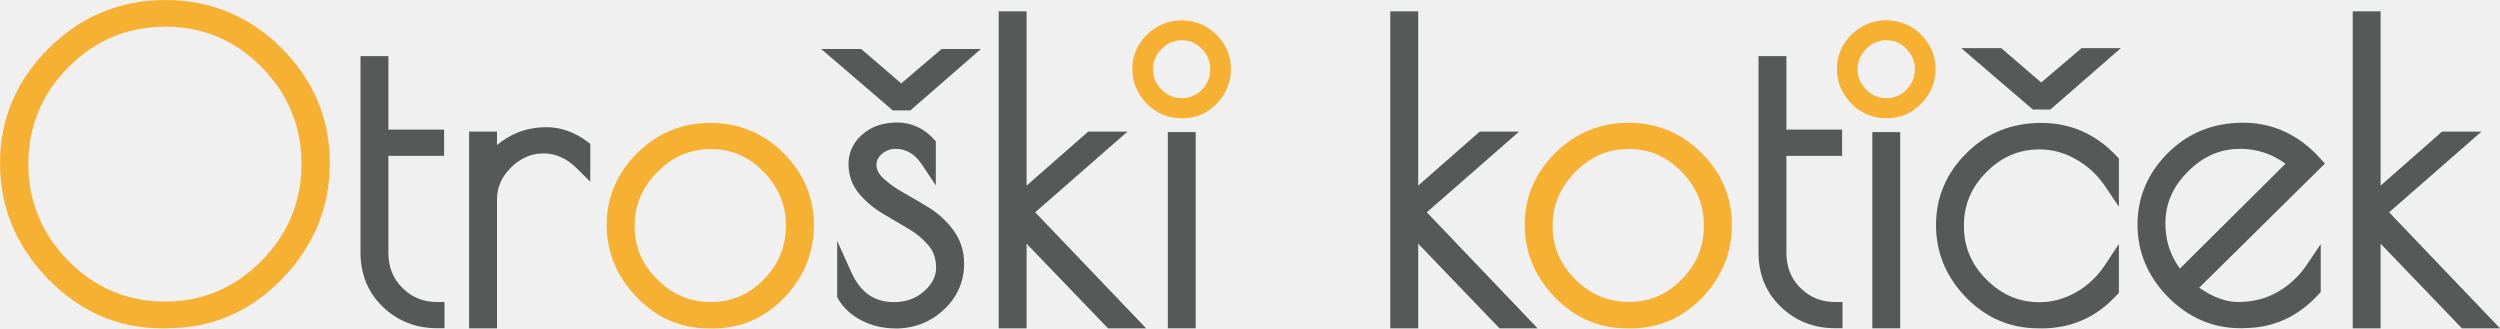
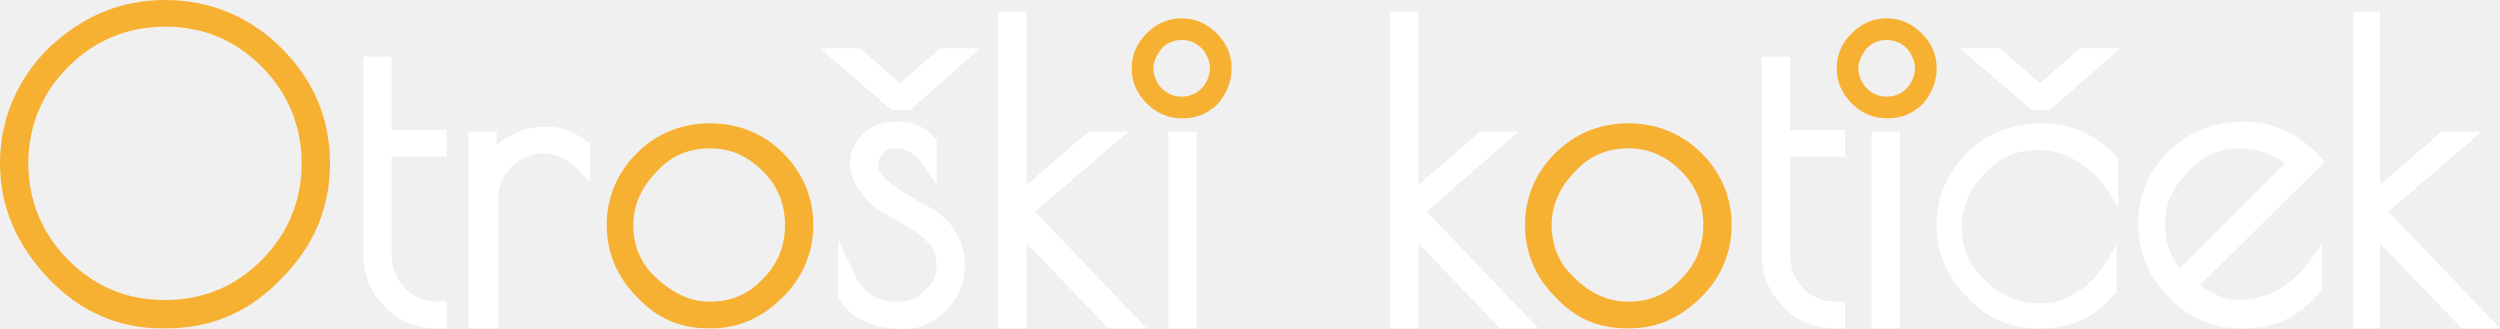
- <svg xmlns="http://www.w3.org/2000/svg" id="Layer_1" data-name="Layer 1" viewBox="0 0 250 32.84">
+ <svg xmlns="http://www.w3.org/2000/svg" id="Layer_1" version="1.1" viewBox="0 0 150 19.7">
  <defs>
    <style>
-       .cls-1 {
-         fill: #575858;
+       .st0 {
+         fill: #f7b132;
      }

-       .cls-2 {
-         fill: #f7b132;
+       .st1 {
+         fill: #fff;
      }
    </style>
  </defs>
  <g>
-     <path class="cls-1" d="M43.7,30.94v1.13c-1.91,0-3.54-.64-4.88-1.92-1.35-1.28-2.02-2.91-2.02-4.9V6.36h1.29v7.35h5.57v1.13h-5.57v10.41c0,1.64.54,3,1.63,4.08,1.09,1.08,2.42,1.61,3.98,1.61Z" />
-     <path class="cls-1" d="M44.45,32.82h-.75c-2.1,0-3.92-.71-5.4-2.12-1.49-1.42-2.25-3.25-2.25-5.45V5.61h2.79v7.35h5.57v2.63h-5.57v9.67c0,1.45.46,2.61,1.41,3.54.95.94,2.08,1.4,3.45,1.4h.75v2.63Z" />
+     <path class="st1" d="M26.2,18.6v.7c-1.1,0-2.1-.4-2.9-1.2-.8-.8-1.2-1.7-1.2-2.9V3.8h.8v4.4h3.3v.7h-3.3v6.2c0,1,.3,1.8,1,2.4s1.5,1,2.4,1Z" />
+     <path class="st1" d="M26.7,19.7h-.4c-1.3,0-2.4-.4-3.2-1.3-.9-.9-1.3-1.9-1.3-3.3V3.4h1.7v4.4h3.3v1.6h-3.3v5.8c0,.9.3,1.6.8,2.1.6.6,1.2.8,2.1.8h.4v1.6h0Z" />
  </g>
  <g>
-     <path class="cls-1" d="M54.36,14.6c-1.43,0-2.68.54-3.77,1.61-1.09,1.08-1.63,2.33-1.63,3.75v12.11h-1.29V13.91h1.29v2.7c.48-.91,1.24-1.67,2.26-2.26,1.02-.59,2.17-.89,3.43-.89s2.48.43,3.63,1.29v1.61c-1.18-1.18-2.49-1.78-3.92-1.78Z" />
-     <path class="cls-1" d="M49.7,32.83h-2.79V13.16h2.79v1.35c.34-.29.72-.56,1.14-.8,1.13-.66,2.41-.99,3.81-.99s2.8.48,4.08,1.44l.3.22v3.8l-1.28-1.28c-1.05-1.05-2.16-1.56-3.39-1.56s-2.3.46-3.25,1.4c-.95.94-1.41,1.99-1.41,3.22v12.86Z" />
+     <path class="st1" d="M32.6,8.8c-.9,0-1.6.3-2.3,1-.7.6-1,1.4-1,2.2v7.3h-.8v-10.9h.8v1.6c.3-.5.7-1,1.4-1.4.6-.4,1.3-.5,2.1-.5s1.5.3,2.2.8v1c-.7-.7-1.5-1.1-2.4-1.1h0Z" />
+     <path class="st1" d="M29.8,19.7h-1.7V7.9h1.7v.8c.2-.2.4-.3.7-.5.7-.4,1.4-.6,2.3-.6s1.7.3,2.4.9h.2v2.4l-.8-.8c-.6-.6-1.3-.9-2-.9s-1.4.3-1.9.8c-.6.6-.8,1.2-.8,1.9v7.7h0Z" />
  </g>
  <g>
-     <path class="cls-1" d="M96.1,5.65l-5.33,4.64h-1.21l-5.41-4.64h1.7l4.28,3.67,4.32-3.67h1.66ZM89.56,14.12c-.7,0-1.32.23-1.86.69-.54.46-.81,1.02-.81,1.7s.3,1.29.91,1.86c.61.57,1.33,1.08,2.18,1.55.85.47,1.7.98,2.56,1.51.86.54,1.59,1.23,2.2,2.06.61.83.91,1.79.91,2.87,0,1.59-.6,2.94-1.8,4.06-1.2,1.12-2.64,1.68-4.34,1.68-1.08,0-2.08-.24-3.01-.71-.93-.47-1.61-1.1-2.04-1.88v-1.94c1.02,2.26,2.66,3.39,4.92,3.39,1.4,0,2.58-.43,3.53-1.29.96-.86,1.43-1.82,1.43-2.89s-.3-1.96-.91-2.68c-.61-.73-1.34-1.35-2.2-1.86-.86-.51-1.72-1.02-2.56-1.51-.85-.5-1.57-1.1-2.18-1.82-.61-.71-.91-1.55-.91-2.5s.38-1.76,1.15-2.42c.77-.66,1.76-.99,2.97-.99s2.25.47,3.11,1.41v1.66c-.86-1.29-1.95-1.94-3.27-1.94Z" />
-     <path class="cls-1" d="M89.52,32.84c-1.19,0-2.32-.26-3.35-.79-1.06-.54-1.85-1.27-2.36-2.18l-.09-.17v-5.61l1.43,3.17c.9,1.99,2.29,2.95,4.24,2.95,1.22,0,2.21-.36,3.03-1.1.8-.72,1.19-1.48,1.19-2.33,0-.89-.24-1.61-.73-2.2-.55-.66-1.22-1.23-2.01-1.69-.86-.51-1.71-1.01-2.56-1.51-.92-.54-1.71-1.2-2.37-1.98-.72-.85-1.09-1.85-1.09-2.99s.47-2.19,1.41-2.99c.9-.78,2.07-1.17,3.46-1.17s2.66.56,3.66,1.66l.2.21v4.42l-1.37-2.06c-.72-1.08-1.59-1.6-2.65-1.6-.52,0-.97.17-1.37.51-.37.31-.54.67-.54,1.12s.22.89.67,1.31c.56.52,1.24,1.01,2.03,1.45.86.48,1.73.99,2.6,1.53.94.59,1.75,1.35,2.41,2.25.7.96,1.05,2.07,1.05,3.31,0,1.8-.68,3.35-2.03,4.61-1.34,1.25-2.97,1.88-4.85,1.88ZM91.05,11.04h-1.77l-7.16-6.14h4l4,3.44,4.04-3.44h3.93l-7.05,6.14Z" />
+     <path class="st1" d="M57.7,3.4l-3.2,2.8h-.7l-3.2-2.8h1l2.6,2.2,2.6-2.2h1,0ZM53.7,8.5c-.4,0-.8.1-1.1.4s-.5.6-.5,1,.2.8.5,1.1c.4.3.8.6,1.3.9s1,.6,1.5.9c.5.3,1,.7,1.3,1.2s.5,1.1.5,1.7c0,1-.4,1.8-1.1,2.4-.7.7-1.6,1-2.6,1s-1.2-.1-1.8-.4-1-.7-1.2-1.1v-1.2c.6,1.4,1.6,2,3,2s1.5-.3,2.1-.8c.6-.5.9-1.1.9-1.7s-.2-1.2-.5-1.6c-.4-.4-.8-.8-1.3-1.1s-1-.6-1.5-.9c-.5-.3-.9-.7-1.3-1.1-.4-.4-.5-.9-.5-1.5s.2-1.1.7-1.5c.5-.4,1.1-.6,1.8-.6s1.3.3,1.9.8v1c-.5-.8-1.2-1.2-2-1.2h0Z" />
+     <path class="st1" d="M53.7,19.7c-.7,0-1.4-.2-2-.5-.6-.3-1.1-.8-1.4-1.3h0v-3.5l.9,1.9c.5,1.2,1.4,1.8,2.5,1.8s1.3-.2,1.8-.7c.5-.4.7-.9.7-1.4s-.1-1-.4-1.3c-.3-.4-.7-.7-1.2-1-.5-.3-1-.6-1.5-.9-.6-.3-1-.7-1.4-1.2-.4-.5-.7-1.1-.7-1.8s.3-1.3.8-1.8c.5-.5,1.2-.7,2.1-.7s1.6.3,2.2,1h.1v2.8l-.8-1.2c-.4-.6-1-1-1.6-1s-.6.1-.8.3c-.2.2-.3.4-.3.7s.1.5.4.8c.3.3.7.6,1.2.9.5.3,1,.6,1.6.9.6.4,1.1.8,1.4,1.4.4.6.6,1.2.6,2,0,1.1-.4,2-1.2,2.8-.8.8-1.8,1.1-2.9,1.1h0ZM54.6,6.6h-1.1l-4.3-3.7h2.4l2.4,2.1,2.4-2.1h2.4l-4.2,3.7h0Z" />
  </g>
  <g>
-     <path class="cls-1" d="M100.62,1.88h1.29v18.33l7.19-6.3h1.66l-8.32,7.27,10.42,10.9h-1.74l-9.2-9.57v9.57h-1.29V1.88Z" />
-     <polygon class="cls-1" points="114.61 32.83 110.8 32.83 102.66 24.37 102.66 32.83 99.87 32.83 99.87 1.13 102.66 1.13 102.66 18.56 108.82 13.16 112.75 13.16 103.52 21.23 114.61 32.83" />
+     <path class="st1" d="M60.4,1.1h.8v11l4.3-3.8h1l-5,4.4,6.3,6.5h-1l-5.5-5.7v5.7h-.8V1.1h0Z" />
+     <polygon class="st1" points="68.8 19.7 66.5 19.7 61.6 14.6 61.6 19.7 59.9 19.7 59.9 .7 61.6 .7 61.6 11.1 65.3 7.9 67.7 7.9 62.1 12.7 68.8 19.7" />
  </g>
  <g>
-     <path class="cls-1" d="M118.83,13.95v18.13h-1.29V13.95h1.29Z" />
-     <rect class="cls-1" x="116.78" y="13.21" width="2.79" height="19.62" />
+     <path class="st1" d="M71.3,8.4v10.9h-.8v-10.9h.8Z" />
+     <rect class="st1" x="70.1" y="7.9" width="1.7" height="11.8" />
  </g>
  <g>
-     <path class="cls-1" d="M139.78,1.88h1.29v18.33l7.19-6.3h1.66l-8.32,7.27,10.42,10.9h-1.74l-9.2-9.57v9.57h-1.29V1.88Z" />
-     <polygon class="cls-1" points="153.76 32.83 149.95 32.83 141.82 24.37 141.82 32.83 139.03 32.83 139.03 1.13 141.82 1.13 141.82 18.56 147.97 13.16 151.91 13.16 142.68 21.23 153.76 32.83" />
+     <path class="st1" d="M83.9,1.1h.8v11l4.3-3.8h1l-5,4.4,6.3,6.5h-1l-5.5-5.7v5.7h-.8V1.1h0Z" />
+     <polygon class="st1" points="92.3 19.7 90 19.7 85.1 14.6 85.1 19.7 83.4 19.7 83.4 .7 85.1 .7 85.1 11.1 88.8 7.9 91.1 7.9 85.6 12.7 92.3 19.7" />
  </g>
  <g>
-     <path class="cls-2" d="M5.33,27.35c-3.05-3.15-4.58-6.83-4.58-11.04s1.55-7.86,4.64-10.94C8.49,2.29,12.2.75,16.53.75s8.03,1.53,11.1,4.6c3.07,3.07,4.6,6.72,4.6,10.96s-1.52,7.93-4.56,11.06c-3.04,3.14-6.67,4.7-10.9,4.7h-.61c-4.17,0-7.78-1.57-10.84-4.72ZM30.91,16.39c0-3.97-1.41-7.37-4.22-10.21-2.81-2.84-6.2-4.26-10.17-4.26s-7.37,1.42-10.19,4.26c-2.83,2.84-4.24,6.24-4.24,10.21s1.41,7.38,4.24,10.23c2.83,2.85,6.22,4.28,10.17,4.28s7.35-1.43,10.17-4.28c2.83-2.85,4.24-6.26,4.24-10.23Z" />
-     <path class="cls-2" d="M16.78,32.83h-.61c-4.36,0-8.19-1.67-11.38-4.95C1.61,24.6,0,20.71,0,16.31S1.64,8.05,4.86,4.84C8.09,1.63,12.02,0,16.53,0s8.43,1.62,11.63,4.82c3.2,3.2,4.82,7.07,4.82,11.49s-1.61,8.32-4.77,11.58c-3.17,3.27-7.02,4.93-11.44,4.93ZM16.51,2.67c-3.74,0-6.99,1.36-9.66,4.04-2.67,2.68-4.02,5.94-4.02,9.68s1.35,7.01,4.02,9.71c2.67,2.69,5.91,4.06,9.64,4.06s6.97-1.36,9.64-4.06c2.67-2.69,4.02-5.96,4.02-9.71s-1.35-7-4-9.69c-2.65-2.68-5.9-4.04-9.64-4.04Z" />
+     <path class="st0" d="M3.2,16.4C1.4,14.5.5,12.3.5,9.8s.9-4.7,2.8-6.6C5.1,1.4,7.3.4,9.9.4s4.8.9,6.7,2.8c1.8,1.8,2.8,4,2.8,6.6s-.9,4.8-2.7,6.6c-1.8,1.9-4,2.8-6.5,2.8h-.4c-2.5,0-4.7-.9-6.5-2.8h0ZM18.5,9.8c0-2.4-.8-4.4-2.5-6.1-1.7-1.7-3.7-2.6-6.1-2.6s-4.4.9-6.1,2.6c-1.7,1.7-2.5,3.7-2.5,6.1s.8,4.4,2.5,6.1c1.7,1.7,3.7,2.6,6.1,2.6s4.4-.9,6.1-2.6c1.7-1.7,2.5-3.8,2.5-6.1Z" />
+     <path class="st0" d="M10.1,19.7h-.4c-2.6,0-4.9-1-6.8-3-1.9-2-2.9-4.3-2.9-6.9S1,4.8,2.9,2.9C4.9,1,7.2,0,9.9,0s5.1,1,7,2.9c1.9,1.9,2.9,4.2,2.9,6.9s-1,5-2.9,6.9c-1.9,2-4.2,3-6.9,3h0ZM9.9,1.6c-2.2,0-4.2.8-5.8,2.4-1.6,1.6-2.4,3.6-2.4,5.8s.8,4.2,2.4,5.8c1.6,1.6,3.5,2.4,5.8,2.4s4.2-.8,5.8-2.4c1.6-1.6,2.4-3.6,2.4-5.8s-.8-4.2-2.4-5.8c-1.6-1.6-3.5-2.4-5.8-2.4h0Z" />
  </g>
  <g>
-     <path class="cls-2" d="M64.21,29.2c-1.86-1.92-2.79-4.16-2.79-6.72s.94-4.77,2.83-6.64c1.88-1.87,4.15-2.81,6.8-2.81s4.91.94,6.78,2.81c1.87,1.87,2.81,4.09,2.81,6.66s-.91,4.81-2.74,6.72c-1.83,1.91-4.05,2.87-6.66,2.87h-.36c-2.58,0-4.8-.96-6.66-2.89ZM79.35,22.58c0-2.27-.81-4.25-2.44-5.91-1.63-1.67-3.57-2.5-5.83-2.5s-4.22.84-5.87,2.52c-1.66,1.68-2.48,3.65-2.48,5.91s.83,4.22,2.48,5.87c1.65,1.66,3.62,2.48,5.89,2.48s4.22-.83,5.83-2.48c1.61-1.65,2.42-3.62,2.42-5.89Z" />
-     <path class="cls-2" d="M71.23,32.84h-.36c-2.78,0-5.21-1.05-7.2-3.12h0c-1.99-2.06-3-4.5-3-7.24s1.03-5.17,3.05-7.17c2.02-2.01,4.49-3.02,7.33-3.02s5.3,1.02,7.31,3.03c2.01,2.01,3.03,4.43,3.03,7.19s-.99,5.19-2.95,7.24c-1.97,2.06-4.39,3.1-7.2,3.1ZM71.07,14.91c-2.07,0-3.82.75-5.34,2.3-1.53,1.55-2.27,3.31-2.27,5.39s.74,3.82,2.26,5.34c1.52,1.52,3.28,2.26,5.36,2.26s3.81-.74,5.3-2.26c1.49-1.52,2.21-3.28,2.21-5.37s-.73-3.85-2.23-5.39c-1.5-1.53-3.23-2.28-5.3-2.28Z" />
+     <path class="st0" d="M38.5,17.5c-1.1-1.2-1.7-2.5-1.7-4s.6-2.9,1.7-4c1.1-1.1,2.5-1.7,4.1-1.7s2.9.6,4.1,1.7c1.1,1.1,1.7,2.5,1.7,4s-.5,2.9-1.6,4c-1.1,1.1-2.4,1.7-4,1.7h-.2c-1.5,0-2.9-.6-4-1.7h0ZM47.6,13.5c0-1.4-.5-2.6-1.5-3.5-1-1-2.1-1.5-3.5-1.5s-2.5.5-3.5,1.5c-1,1-1.5,2.2-1.5,3.5s.5,2.5,1.5,3.5c1,1,2.2,1.5,3.5,1.5s2.5-.5,3.5-1.5,1.5-2.2,1.5-3.5Z" />
+     <path class="st0" d="M42.7,19.7h-.2c-1.7,0-3.1-.6-4.3-1.9h0c-1.2-1.2-1.8-2.7-1.8-4.3s.6-3.1,1.8-4.3c1.2-1.2,2.7-1.8,4.4-1.8s3.2.6,4.4,1.8c1.2,1.2,1.8,2.7,1.8,4.3s-.6,3.1-1.8,4.3c-1.2,1.2-2.6,1.9-4.3,1.9h0ZM42.6,8.9c-1.2,0-2.3.4-3.2,1.4-.9.9-1.4,2-1.4,3.2s.4,2.3,1.4,3.2,2,1.4,3.2,1.4,2.3-.4,3.2-1.4c.9-.9,1.3-2,1.3-3.2s-.4-2.3-1.3-3.2c-.9-.9-1.9-1.4-3.2-1.4h0Z" />
  </g>
  <g>
-     <path class="cls-2" d="M115.2,9.81c-.81-.84-1.21-1.81-1.21-2.92s.41-2.07,1.23-2.89c.82-.81,1.8-1.22,2.96-1.22s2.14.41,2.95,1.22c.81.81,1.22,1.78,1.22,2.9s-.4,2.09-1.19,2.92c-.8.83-1.76,1.25-2.9,1.25h-.16c-1.12,0-2.09-.42-2.9-1.25ZM121.78,6.93c0-.99-.35-1.85-1.06-2.57-.71-.73-1.55-1.09-2.54-1.09s-1.83.37-2.55,1.1c-.72.73-1.08,1.59-1.08,2.57s.36,1.83,1.08,2.55c.72.72,1.57,1.08,2.56,1.08s1.83-.36,2.54-1.08c.7-.72,1.05-1.57,1.05-2.56Z" />
-     <path class="cls-2" d="M118.25,11.82h-.16c-1.33,0-2.49-.5-3.44-1.48-.94-.98-1.42-2.14-1.42-3.44s.49-2.46,1.45-3.42c.96-.95,2.13-1.44,3.49-1.44s2.52.48,3.48,1.44c.96.96,1.44,2.11,1.44,3.43s-.47,2.47-1.4,3.44c-.94.98-2.1,1.48-3.44,1.48ZM118.18,4.02c-.78,0-1.44.29-2.02.87-.58.59-.86,1.26-.86,2.05s.28,1.44.86,2.02c.58.58,1.24.86,2.03.86s1.44-.28,2-.85c.57-.58.84-1.25.84-2.04s-.28-1.46-.85-2.05c-.57-.58-1.22-.86-2-.86Z" />
+     <path class="st0" d="M69.1,5.9c-.5-.5-.7-1.1-.7-1.8s.2-1.2.7-1.7c.5-.5,1.1-.7,1.8-.7s1.3.2,1.8.7.7,1.1.7,1.7-.2,1.3-.7,1.8c-.5.5-1.1.8-1.7.8h0c-.7,0-1.3-.3-1.7-.8h0ZM73.1,4.2c0-.6-.2-1.1-.6-1.5-.4-.4-.9-.7-1.5-.7s-1.1.2-1.5.7-.6,1-.6,1.5.2,1.1.6,1.5.9.6,1.5.6,1.1-.2,1.5-.6c.4-.4.6-.9.6-1.5Z" />
+     <path class="st0" d="M70.9,7.1h0c-.8,0-1.5-.3-2.1-.9-.6-.6-.9-1.3-.9-2.1s.3-1.5.9-2.1c.6-.6,1.3-.9,2.1-.9s1.5.3,2.1.9c.6.6.9,1.3.9,2.1s-.3,1.5-.8,2.1c-.6.6-1.3.9-2.1.9h0ZM70.9,2.4c-.5,0-.9.2-1.2.5-.3.4-.5.8-.5,1.2s.2.9.5,1.2.7.5,1.2.5.9-.2,1.2-.5c.3-.3.5-.8.5-1.2s-.2-.9-.5-1.2c-.3-.3-.7-.5-1.2-.5Z" />
  </g>
  <g>
-     <path class="cls-2" d="M185.66,9.81c-.81-.84-1.21-1.81-1.21-2.92s.41-2.07,1.23-2.89c.82-.81,1.8-1.22,2.96-1.22s2.14.41,2.95,1.22c.81.81,1.22,1.78,1.22,2.9s-.4,2.09-1.19,2.92-1.76,1.25-2.9,1.25h-.16c-1.12,0-2.09-.42-2.9-1.25ZM192.24,6.93c0-.99-.35-1.85-1.06-2.57-.71-.73-1.55-1.09-2.54-1.09s-1.83.37-2.55,1.1c-.72.73-1.08,1.59-1.08,2.57s.36,1.83,1.08,2.55c.72.72,1.57,1.08,2.56,1.08s1.83-.36,2.54-1.08c.7-.72,1.05-1.57,1.05-2.56Z" />
-     <path class="cls-2" d="M188.71,11.81h-.16c-1.33,0-2.49-.5-3.44-1.48-.94-.98-1.42-2.14-1.42-3.44s.49-2.46,1.45-3.42c.96-.95,2.13-1.44,3.49-1.44s2.52.48,3.48,1.44c.96.96,1.44,2.11,1.44,3.43s-.47,2.47-1.4,3.44c-.94.98-2.1,1.48-3.44,1.48ZM188.64,4.02c-.78,0-1.44.29-2.02.87-.58.59-.86,1.26-.86,2.05s.28,1.44.86,2.02c.58.58,1.24.86,2.03.86s1.44-.28,2-.85c.57-.58.84-1.25.84-2.04s-.28-1.46-.85-2.05c-.57-.58-1.22-.86-2-.86Z" />
+     <path class="st0" d="M111.4,5.9c-.5-.5-.7-1.1-.7-1.8s.2-1.2.7-1.7c.5-.5,1.1-.7,1.8-.7s1.3.2,1.8.7.7,1.1.7,1.7-.2,1.3-.7,1.8-1.1.8-1.7.8h0c-.7,0-1.3-.3-1.7-.8h0ZM115.3,4.2c0-.6-.2-1.1-.6-1.5-.4-.4-.9-.7-1.5-.7s-1.1.2-1.5.7-.6,1-.6,1.5.2,1.1.6,1.5.9.6,1.5.6,1.1-.2,1.5-.6c.4-.4.6-.9.6-1.5Z" />
+     <path class="st0" d="M113.2,7.1h0c-.8,0-1.5-.3-2.1-.9-.6-.6-.9-1.3-.9-2.1s.3-1.5.9-2.1c.6-.6,1.3-.9,2.1-.9s1.5.3,2.1.9c.6.6.9,1.3.9,2.1s-.3,1.5-.8,2.1c-.6.6-1.3.9-2.1.9h0ZM113.2,2.4c-.5,0-.9.2-1.2.5-.3.4-.5.8-.5,1.2s.2.9.5,1.2.7.5,1.2.5.9-.2,1.2-.5c.3-.3.5-.8.5-1.2s-.2-.9-.5-1.2c-.3-.3-.7-.5-1.2-.5h0Z" />
  </g>
  <g>
-     <path class="cls-2" d="M156.01,29.19c-1.86-1.92-2.79-4.16-2.79-6.72s.94-4.77,2.83-6.64c1.88-1.87,4.15-2.81,6.8-2.81s4.91.94,6.78,2.81c1.87,1.87,2.81,4.09,2.81,6.66s-.91,4.81-2.75,6.72c-1.83,1.91-4.05,2.87-6.66,2.87h-.36c-2.58,0-4.8-.96-6.66-2.89ZM171.14,22.57c0-2.27-.81-4.25-2.44-5.91-1.63-1.67-3.57-2.5-5.83-2.5s-4.22.84-5.87,2.52c-1.66,1.68-2.48,3.65-2.48,5.91s.83,4.22,2.48,5.87c1.65,1.66,3.62,2.48,5.89,2.48s4.22-.83,5.83-2.48c1.61-1.65,2.42-3.62,2.42-5.89Z" />
-     <path class="cls-2" d="M163.03,32.83h-.36c-2.78,0-5.21-1.05-7.2-3.12-1.99-2.06-3-4.5-3-7.24s1.03-5.17,3.05-7.17c2.02-2.01,4.49-3.02,7.33-3.02s5.3,1.02,7.31,3.03c2.01,2.01,3.03,4.43,3.03,7.19s-.99,5.19-2.95,7.24c-1.97,2.06-4.39,3.1-7.2,3.1ZM162.87,14.9c-2.07,0-3.82.75-5.34,2.3-1.53,1.55-2.27,3.31-2.27,5.39s.74,3.82,2.26,5.34c1.52,1.52,3.28,2.26,5.36,2.26s3.82-.74,5.3-2.26c1.49-1.52,2.21-3.28,2.21-5.37s-.73-3.85-2.23-5.39c-1.5-1.53-3.23-2.28-5.3-2.28Z" />
+     <path class="st0" d="M93.6,17.5c-1.1-1.2-1.7-2.5-1.7-4s.6-2.9,1.7-4c1.1-1.1,2.5-1.7,4.1-1.7s2.9.6,4.1,1.7c1.1,1.1,1.7,2.5,1.7,4s-.5,2.9-1.6,4c-1.1,1.1-2.4,1.7-4,1.7h-.2c-1.5,0-2.9-.6-4-1.7ZM102.7,13.5c0-1.4-.5-2.6-1.5-3.5-1-1-2.1-1.5-3.5-1.5s-2.5.5-3.5,1.5c-1,1-1.5,2.2-1.5,3.5s.5,2.5,1.5,3.5c1,1,2.2,1.5,3.5,1.5s2.5-.5,3.5-1.5,1.5-2.2,1.5-3.5Z" />
+     <path class="st0" d="M97.8,19.7h-.2c-1.7,0-3.1-.6-4.3-1.9-1.2-1.2-1.8-2.7-1.8-4.3s.6-3.1,1.8-4.3c1.2-1.2,2.7-1.8,4.4-1.8s3.2.6,4.4,1.8,1.8,2.7,1.8,4.3-.6,3.1-1.8,4.3c-1.2,1.2-2.6,1.9-4.3,1.9h0ZM97.7,8.9c-1.2,0-2.3.4-3.2,1.4-.9.9-1.4,2-1.4,3.2s.4,2.3,1.4,3.2c.9.9,2,1.4,3.2,1.4s2.3-.4,3.2-1.4c.9-.9,1.3-2,1.3-3.2s-.4-2.3-1.3-3.2c-.9-.9-1.9-1.4-3.2-1.4h0Z" />
  </g>
  <g>
-     <path class="cls-1" d="M183.5,30.94v1.13c-1.91,0-3.54-.64-4.88-1.92-1.35-1.28-2.02-2.91-2.02-4.9V6.36h1.29v7.35h5.57v1.13h-5.57v10.41c0,1.64.54,3,1.63,4.08,1.09,1.08,2.42,1.61,3.98,1.61Z" />
-     <path class="cls-1" d="M184.25,32.82h-.75c-2.1,0-3.92-.71-5.4-2.12-1.49-1.42-2.25-3.25-2.25-5.45V5.61h2.79v7.35h5.57v2.63h-5.57v9.67c0,1.45.46,2.61,1.41,3.54.95.94,2.08,1.4,3.45,1.4h.75v2.63Z" />
+     <path class="st1" d="M110.1,18.6v.7c-1.1,0-2.1-.4-2.9-1.2-.8-.8-1.2-1.7-1.2-2.9V3.8h.8v4.4h3.3v.7h-3.3v6.2c0,1,.3,1.8,1,2.4.7.6,1.5,1,2.4,1h0Z" />
+     <path class="st1" d="M110.6,19.7h-.4c-1.3,0-2.4-.4-3.2-1.3-.9-.9-1.3-1.9-1.3-3.3V3.4h1.7v4.4h3.3v1.6h-3.3v5.8c0,.9.3,1.6.8,2.1.6.6,1.2.8,2.1.8h.4v1.6h0Z" />
  </g>
  <g>
-     <path class="cls-1" d="M189.27,13.95v18.13h-1.29V13.95h1.29Z" />
-     <rect class="cls-1" x="187.23" y="13.21" width="2.79" height="19.62" />
+     <path class="st1" d="M113.6,8.4v10.9h-.8v-10.9h.8Z" />
+     <rect class="st1" x="112.3" y="7.9" width="1.7" height="11.8" />
  </g>
  <g>
-     <path class="cls-1" d="M204.16,32.08h-.36c-2.58,0-4.8-.96-6.66-2.87-1.86-1.91-2.79-4.15-2.79-6.72s.94-4.79,2.83-6.66c1.88-1.87,4.2-2.81,6.94-2.81s5.09,1.04,7.02,3.11v2.06c-.83-1.24-1.89-2.22-3.17-2.95-1.28-.73-2.62-1.09-4.02-1.09-2.23,0-4.18.83-5.83,2.48-1.66,1.66-2.48,3.63-2.48,5.91s.83,4.26,2.48,5.91c1.65,1.66,3.6,2.48,5.83,2.48,1.4,0,2.74-.36,4.02-1.09,1.28-.73,2.33-1.72,3.17-2.99v2.1c-1.88,2.07-4.21,3.11-6.98,3.11ZM210.1,5.55l-5.33,4.64h-1.21l-5.41-4.64h1.7l4.28,3.67,4.32-3.67h1.66Z" />
-     <path class="cls-1" d="M204.16,32.83h-.36c-2.78,0-5.2-1.04-7.2-3.09-1.99-2.05-3-4.48-3-7.24s1.03-5.19,3.05-7.19c2.02-2.01,4.53-3.02,7.47-3.02s5.5,1.13,7.57,3.35l.2.22v4.81l-1.37-2.03c-.77-1.14-1.75-2.05-2.92-2.71-1.16-.66-2.38-.99-3.65-.99-2.05,0-3.78.74-5.3,2.26-1.52,1.52-2.26,3.28-2.26,5.38s.74,3.86,2.26,5.38c1.52,1.52,3.26,2.26,5.3,2.26,1.26,0,2.49-.33,3.65-.99,1.17-.66,2.15-1.59,2.91-2.75l1.38-2.09v4.89l-.2.21c-2.02,2.23-4.56,3.35-7.54,3.35ZM205.05,10.95h-1.77l-7.16-6.14h4l4,3.44,4.04-3.44h3.93l-7.05,6.14Z" />
+     <path class="st1" d="M122.5,19.2h-.2c-1.5,0-2.9-.6-4-1.7s-1.7-2.5-1.7-4,.6-2.9,1.7-4c1.1-1.1,2.5-1.7,4.2-1.7s3.1.6,4.2,1.9v1.2c-.5-.7-1.1-1.3-1.9-1.8-.8-.4-1.6-.7-2.4-.7-1.3,0-2.5.5-3.5,1.5-1,1-1.5,2.2-1.5,3.5s.5,2.6,1.5,3.5c1,1,2.2,1.5,3.5,1.5s1.6-.2,2.4-.7,1.4-1,1.9-1.8v1.3c-1.1,1.2-2.5,1.9-4.2,1.9h0ZM126.1,3.3l-3.2,2.8h-.7l-3.2-2.8h1l2.6,2.2,2.6-2.2h1,0Z" />
+     <path class="st1" d="M122.5,19.7h-.2c-1.7,0-3.1-.6-4.3-1.9-1.2-1.2-1.8-2.7-1.8-4.3s.6-3.1,1.8-4.3c1.2-1.2,2.7-1.8,4.5-1.8s3.3.7,4.5,2h.1v3l-.8-1.2c-.5-.7-1.1-1.2-1.8-1.6-.7-.4-1.4-.6-2.2-.6-1.2,0-2.3.4-3.2,1.4-.9.9-1.4,2-1.4,3.2s.4,2.3,1.4,3.2c.9.9,2,1.4,3.2,1.4s1.5-.2,2.2-.6c.7-.4,1.3-1,1.7-1.6l.8-1.3v2.9h-.1c-1.2,1.5-2.7,2.1-4.5,2.1h0ZM123,6.6h-1.1l-4.3-3.7h2.4l2.4,2.1,2.4-2.1h2.4l-4.2,3.7h0Z" />
  </g>
  <g>
-     <path class="cls-1" d="M224.39,32.07h-.36c-2.56,0-4.78-.96-6.68-2.89-1.9-1.92-2.85-4.16-2.85-6.72s.94-4.77,2.83-6.64c1.88-1.87,4.21-2.81,6.98-2.81s5.15,1.1,7.15,3.31l-12.68,12.51c1.75,1.4,3.43,2.1,5.05,2.1s3.06-.37,4.34-1.11c1.28-.74,2.33-1.73,3.17-2.97v2.06c-1.91,2.1-4.23,3.15-6.94,3.15ZM223.96,14.14c-2.14,0-4.04.83-5.69,2.48-1.66,1.66-2.48,3.56-2.48,5.71s.71,4.04,2.14,5.65l11.75-11.67c-1.67-1.45-3.57-2.18-5.71-2.18Z" />
-     <path class="cls-1" d="M224.39,32.82h-.36c-2.75,0-5.18-1.05-7.22-3.11-2.03-2.06-3.06-4.5-3.06-7.25s1.03-5.16,3.05-7.17c2.02-2.01,4.55-3.02,7.51-3.02s5.57,1.2,7.7,3.56l.48.53-12.57,12.41c1.36.95,2.67,1.43,3.9,1.43,1.47,0,2.81-.34,3.96-1.01,1.17-.68,2.16-1.6,2.92-2.74l1.37-2.04v4.8l-.2.21c-2.05,2.25-4.57,3.39-7.5,3.39ZM223.96,14.89c-1.95,0-3.64.74-5.16,2.26-1.52,1.52-2.26,3.22-2.26,5.18,0,1.71.48,3.2,1.45,4.53l10.56-10.49c-1.37-1-2.88-1.49-4.59-1.49Z" />
+     <path class="st1" d="M134.6,19.2h-.2c-1.5,0-2.9-.6-4-1.7-1.1-1.2-1.7-2.5-1.7-4s.6-2.9,1.7-4c1.1-1.1,2.5-1.7,4.2-1.7s3.1.7,4.3,2l-7.6,7.5c1,.8,2.1,1.3,3,1.3s1.8-.2,2.6-.7,1.4-1,1.9-1.8v1.2c-1.1,1.3-2.5,1.9-4.2,1.9h0ZM134.4,8.5c-1.3,0-2.4.5-3.4,1.5-1,1-1.5,2.1-1.5,3.4s.4,2.4,1.3,3.4l7-7c-1-.9-2.1-1.3-3.4-1.3h0Z" />
+     <path class="st1" d="M134.6,19.7h-.2c-1.6,0-3.1-.6-4.3-1.9-1.2-1.2-1.8-2.7-1.8-4.4s.6-3.1,1.8-4.3,2.7-1.8,4.5-1.8,3.3.7,4.6,2.1l.3.3-7.5,7.4c.8.6,1.6.9,2.3.9s1.7-.2,2.4-.6c.7-.4,1.3-1,1.8-1.6l.8-1.2v2.9h-.1c-1.2,1.5-2.7,2.2-4.5,2.2h0ZM134.4,8.9c-1.2,0-2.2.4-3.1,1.4-.9.9-1.4,1.9-1.4,3.1s.3,1.9.9,2.7l6.3-6.3c-.8-.6-1.7-.9-2.8-.9h0Z" />
  </g>
  <g>
-     <path class="cls-1" d="M236.01,1.88h1.29v18.33l7.19-6.3h1.66l-8.32,7.27,10.42,10.9h-1.74l-9.2-9.57v9.57h-1.29V1.88Z" />
-     <polygon class="cls-1" points="250 32.83 246.19 32.83 238.06 24.37 238.06 32.83 235.27 32.83 235.27 1.13 238.06 1.13 238.06 18.56 244.21 13.16 248.15 13.16 238.91 21.23 250 32.83" />
+     <path class="st1" d="M141.6,1.1h.8v11l4.3-3.8h1l-5,4.4,6.3,6.5h-1l-5.5-5.7v5.7h-.8V1.1h0Z" />
+     <polygon class="st1" points="150 19.7 147.7 19.7 142.8 14.6 142.8 19.7 141.2 19.7 141.2 .7 142.8 .7 142.8 11.1 146.5 7.9 148.9 7.9 143.3 12.7 150 19.7" />
  </g>
</svg>
